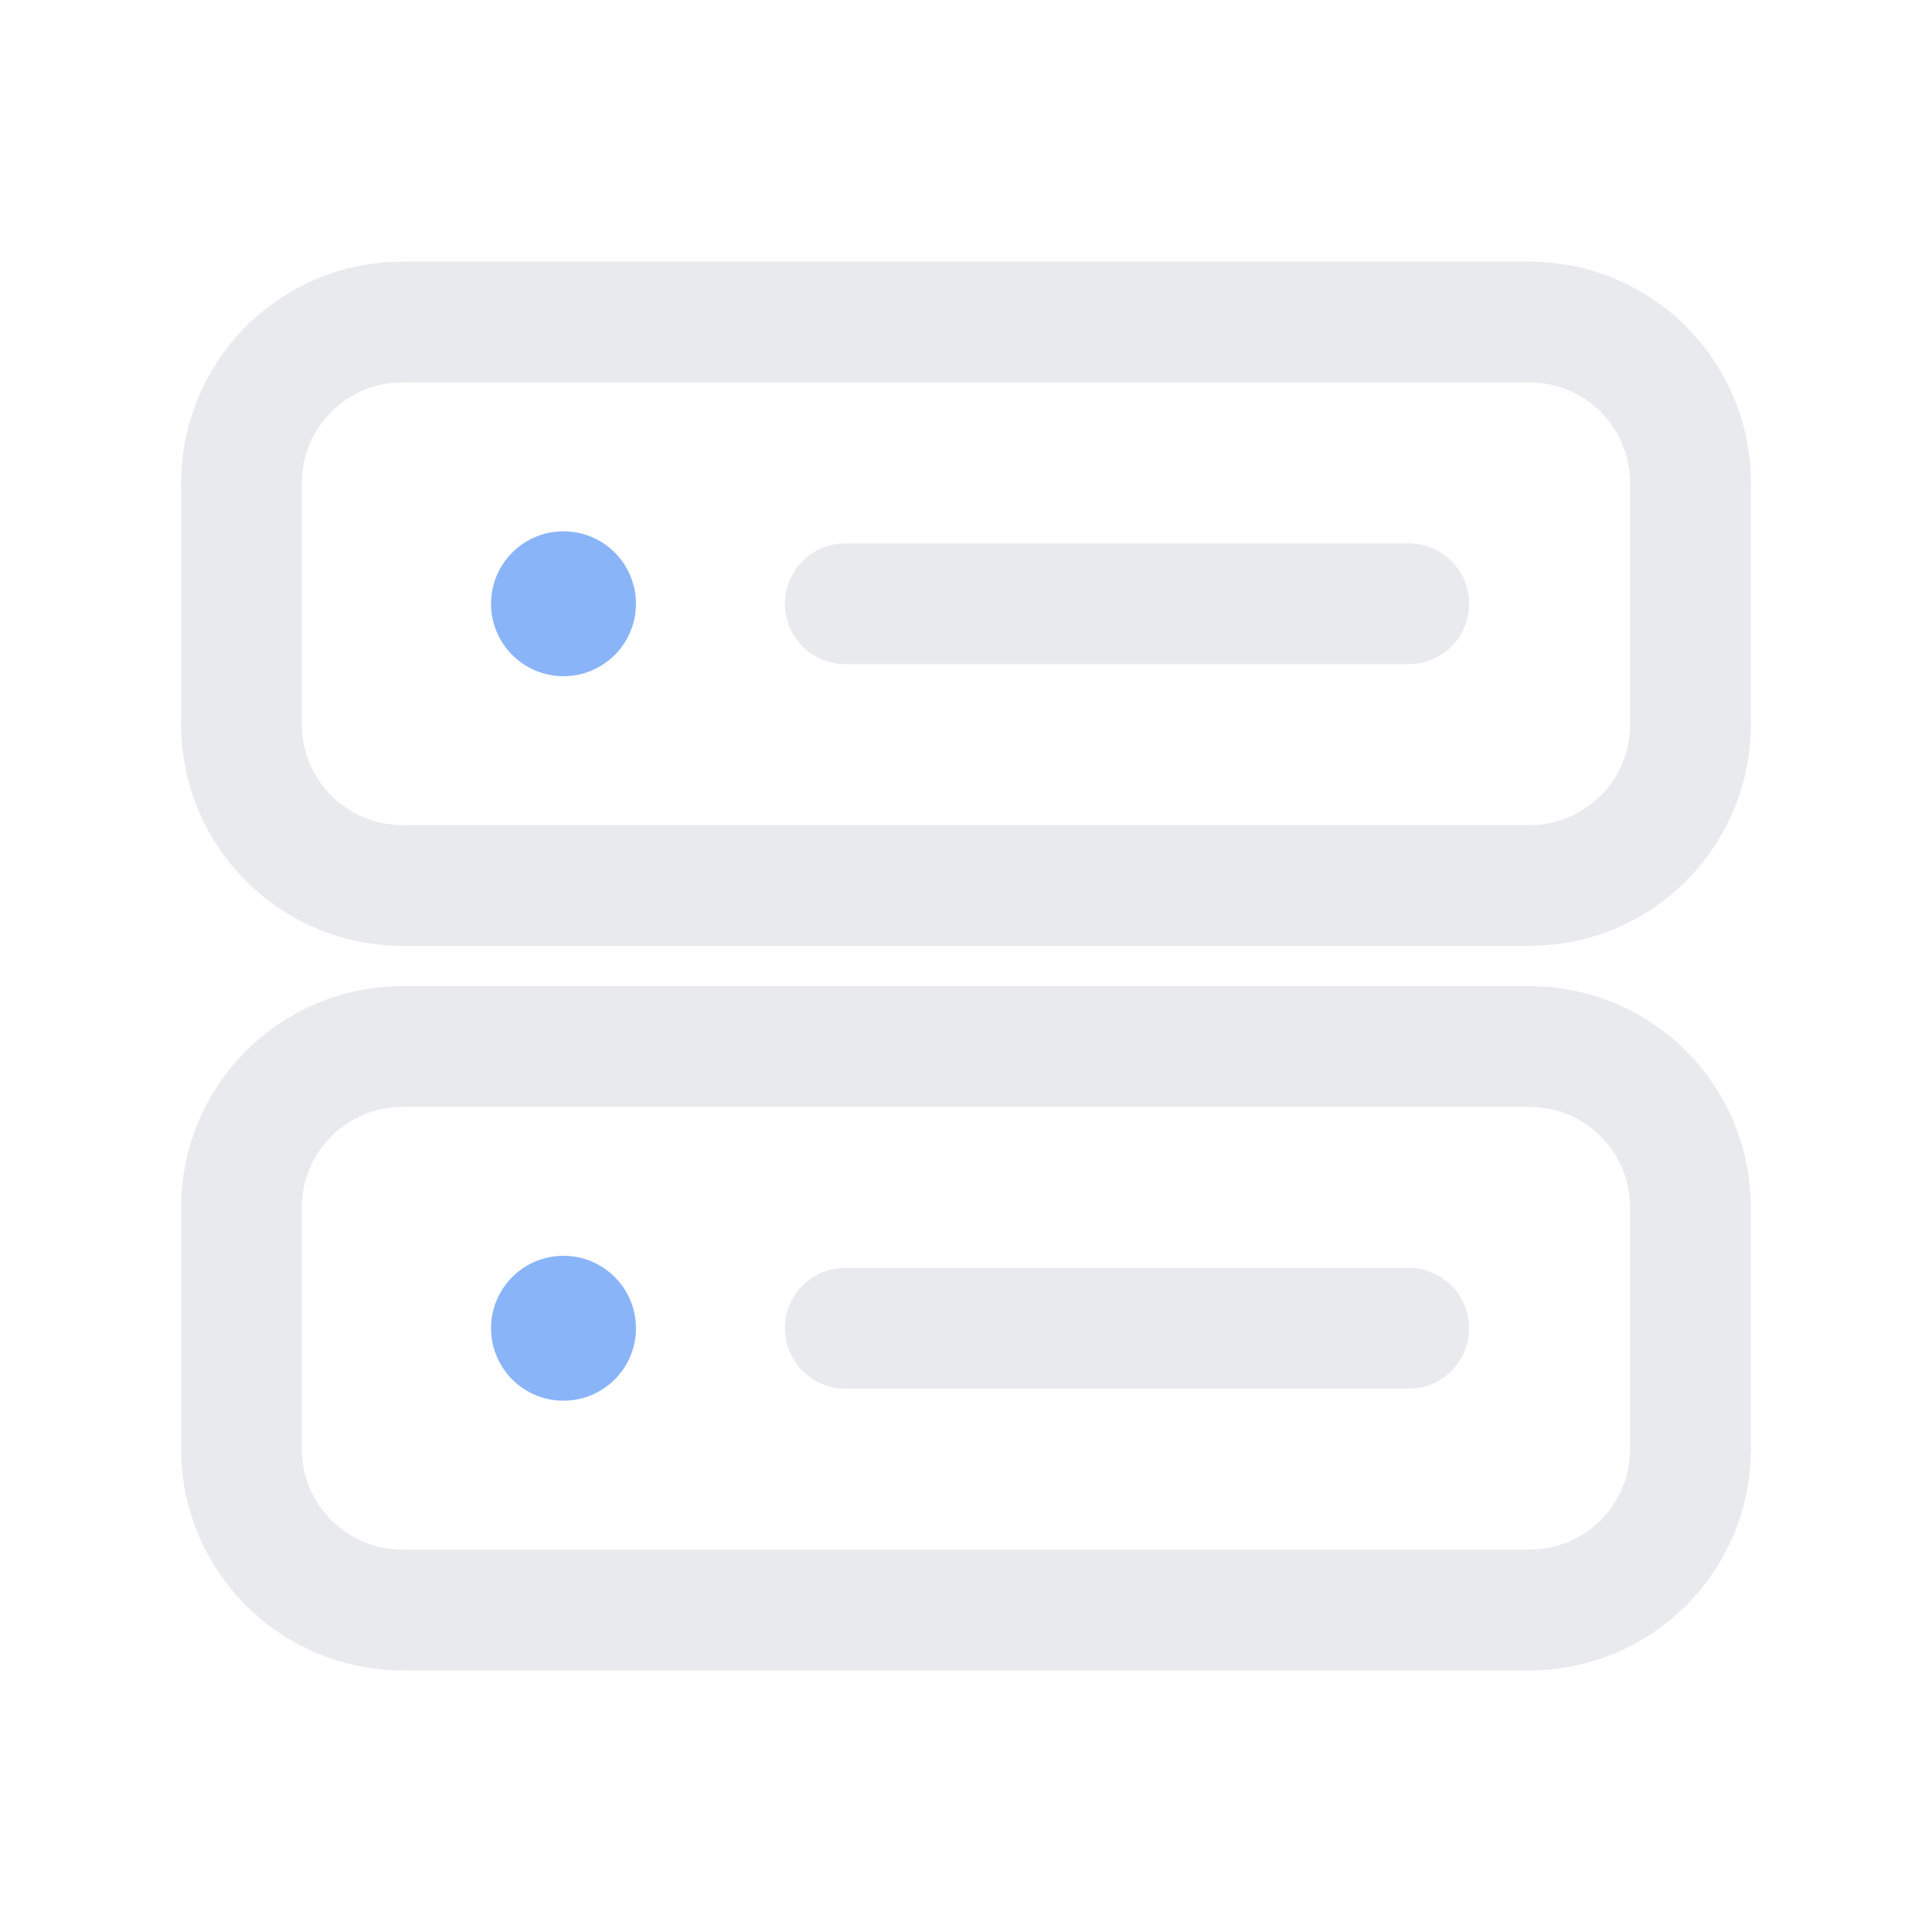
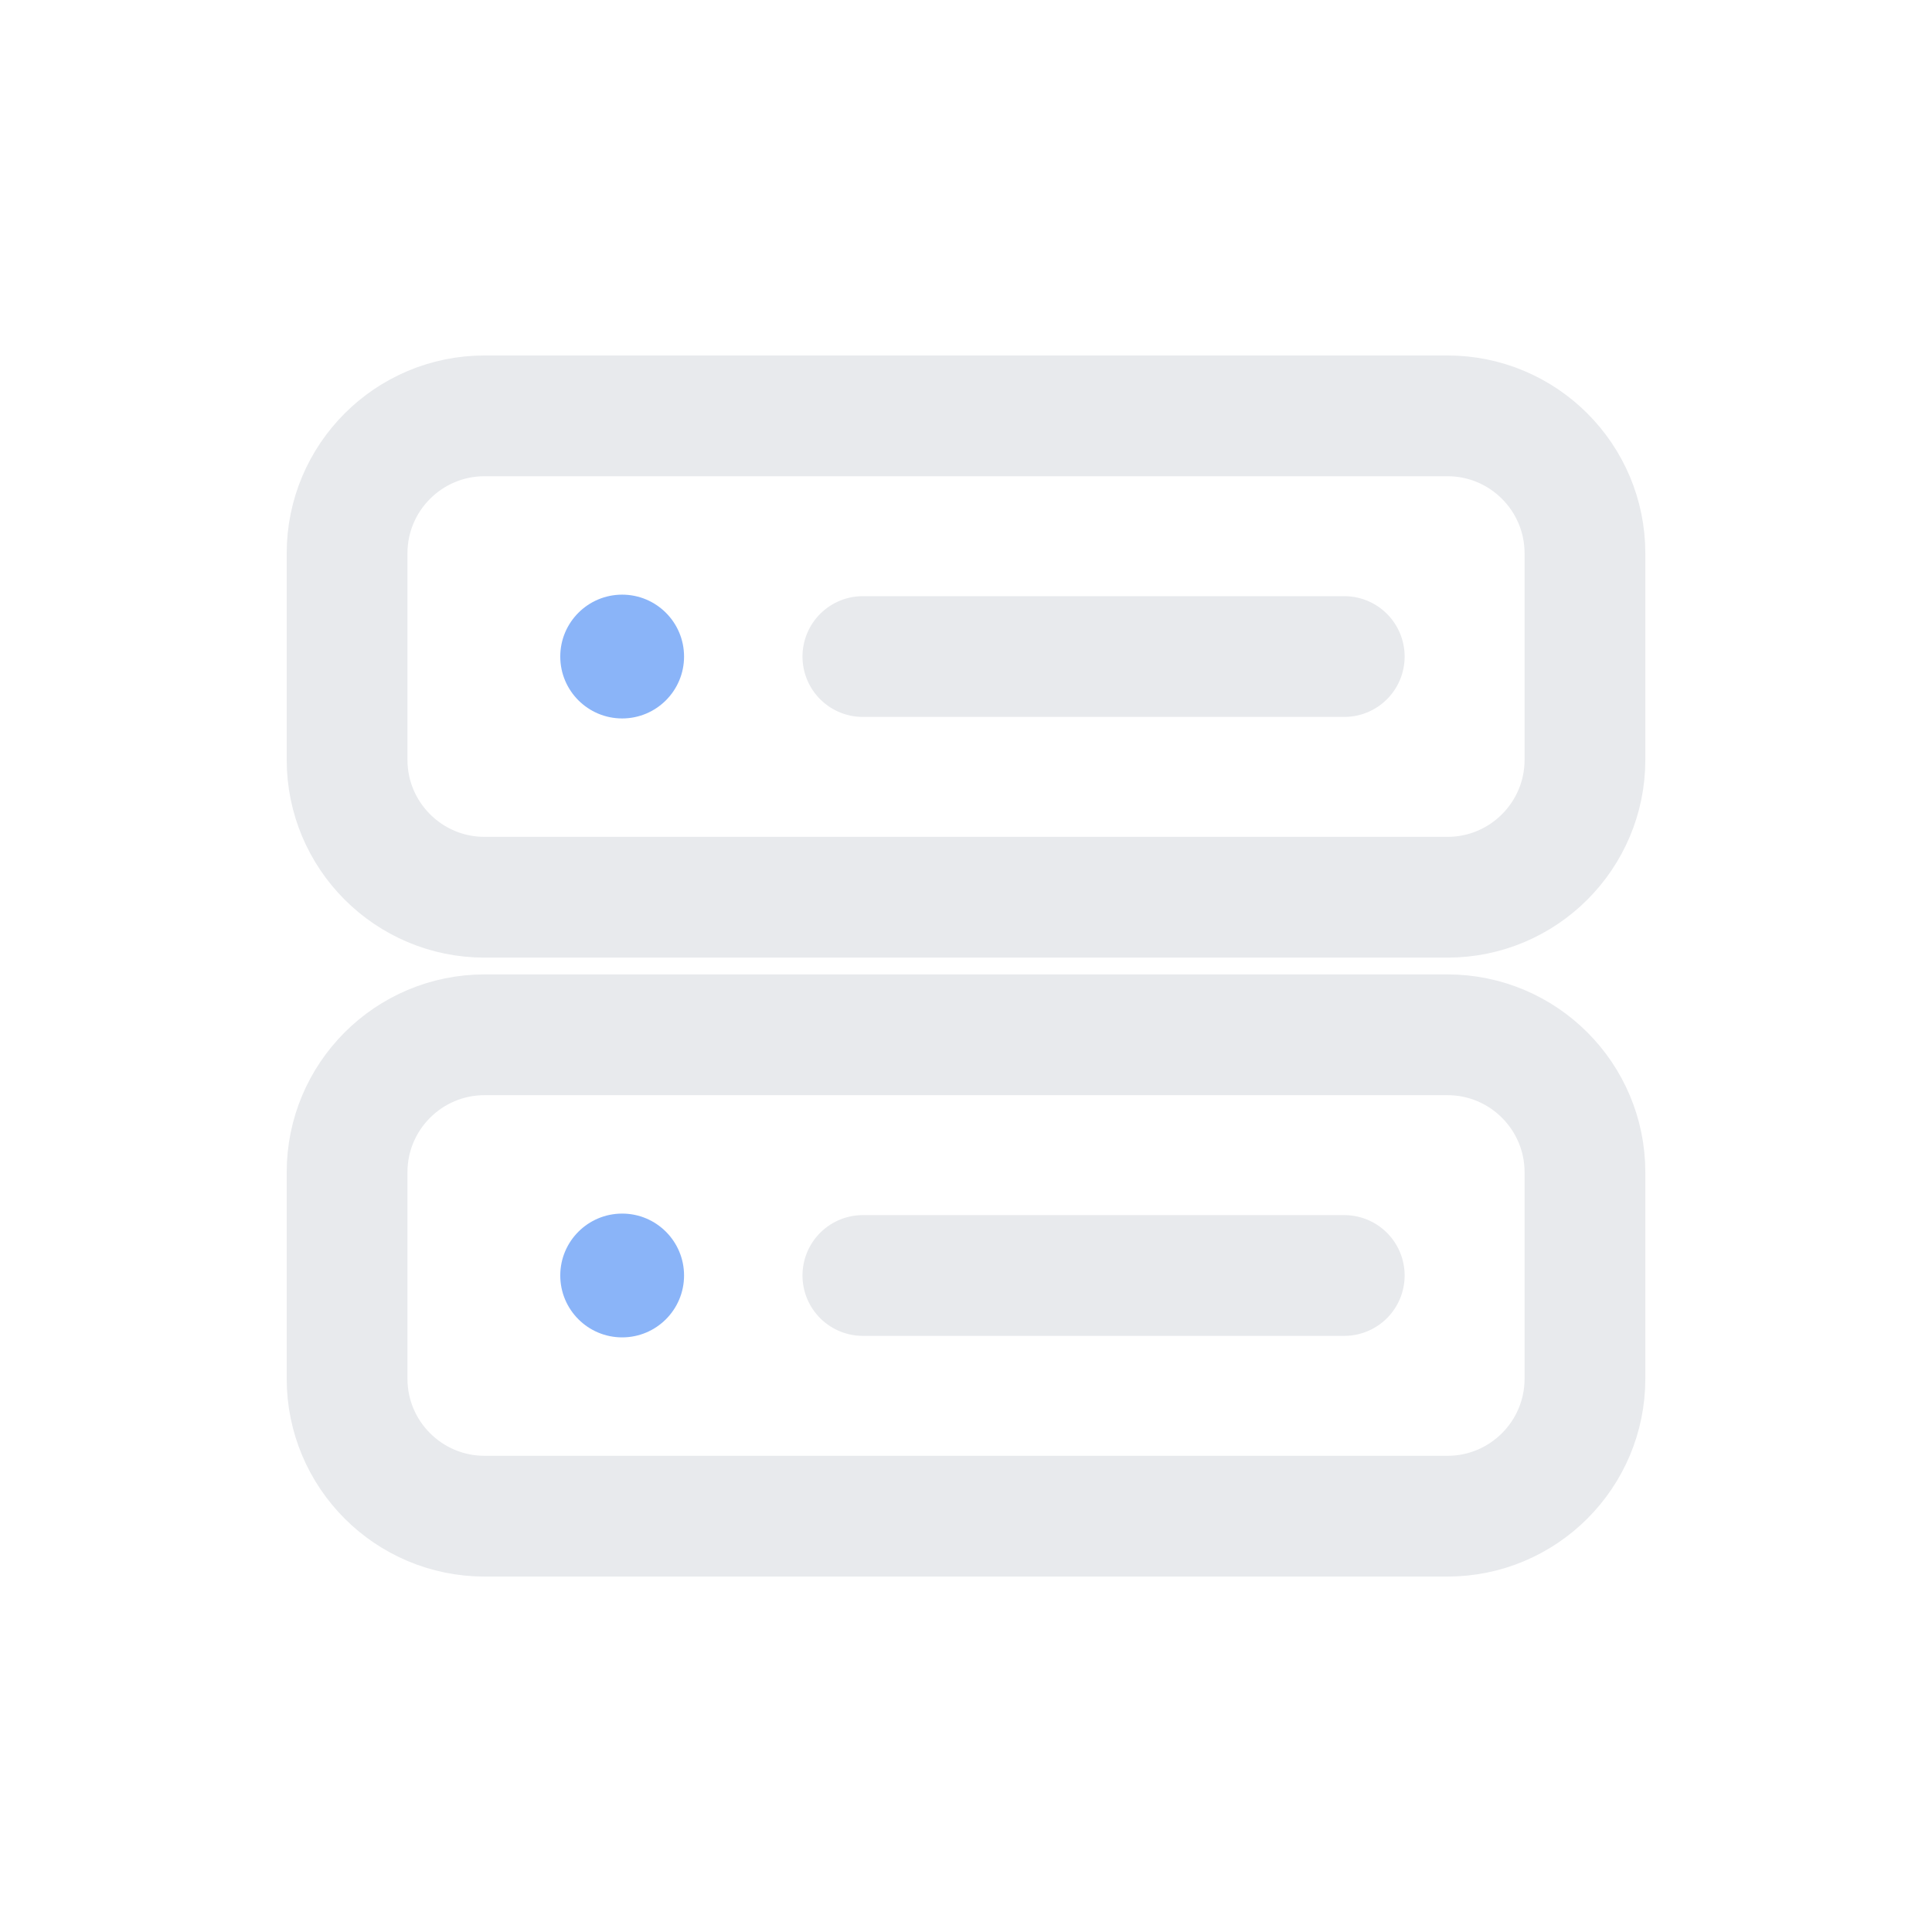
<svg xmlns="http://www.w3.org/2000/svg" viewBox="0 0 24 24" width="256" height="256" fill="none" stroke="#e8eaed" stroke-width="1.5" stroke-linecap="round" stroke-linejoin="round">
-   <rect x="3" y="4" width="18" height="7" rx="2" />
-   <rect x="3" y="13" width="18" height="7" rx="2" />
-   <circle cx="7" cy="7.5" r="0.9" fill="#8ab4f8" stroke="none" />
-   <circle cx="7" cy="16.5" r="0.9" fill="#8ab4f8" stroke="none" />
-   <path d="M10.5 7.5h7" />
-   <path d="M10.5 16.5h7" />
+   <g id="mc-fit" stroke-width="1.756" transform="translate(1.7486 1.7486) scale(0.8543)">
+     <rect x="3" y="4" width="18" height="7" rx="2" />
+     <rect x="3" y="13" width="18" height="7" rx="2" />
+     <circle cx="7" cy="7.5" r="0.9" fill="#8ab4f8" stroke="none" />
+     <circle cx="7" cy="16.5" r="0.9" fill="#8ab4f8" stroke="none" />
+     <path d="M10.5 7.5h7" />
+     <path d="M10.5 16.5h7" />
+   </g>
</svg>
